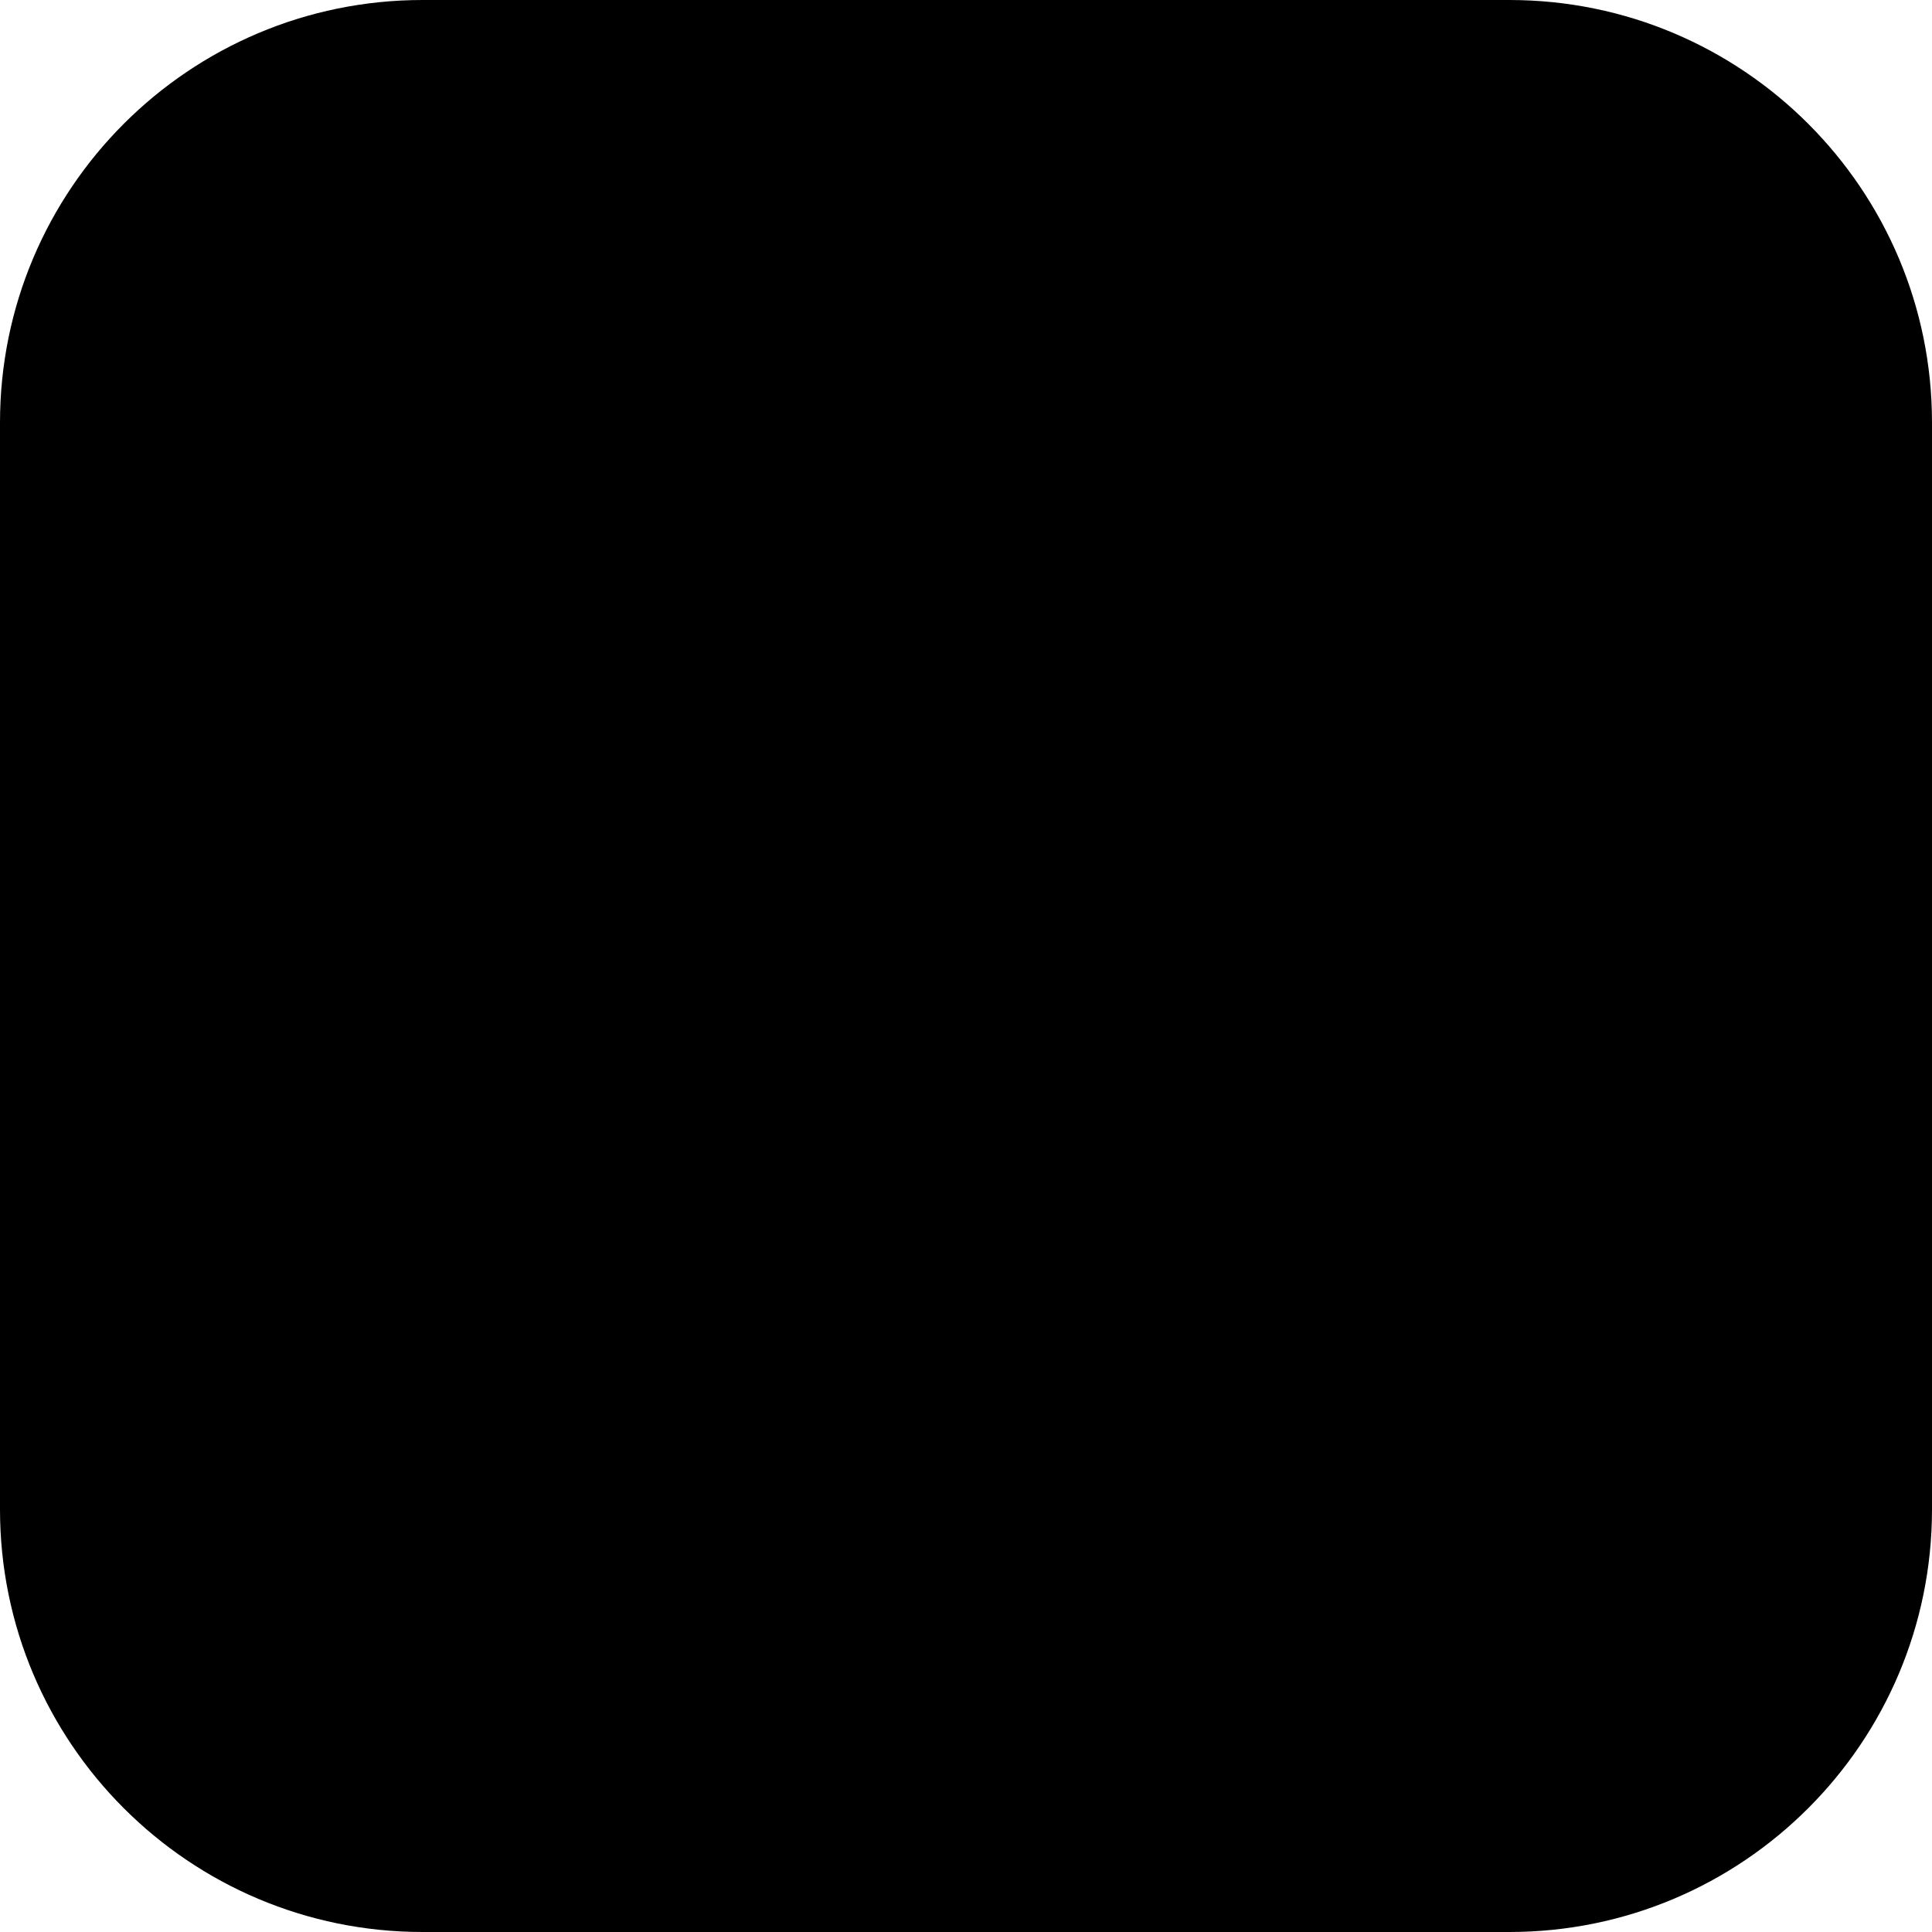
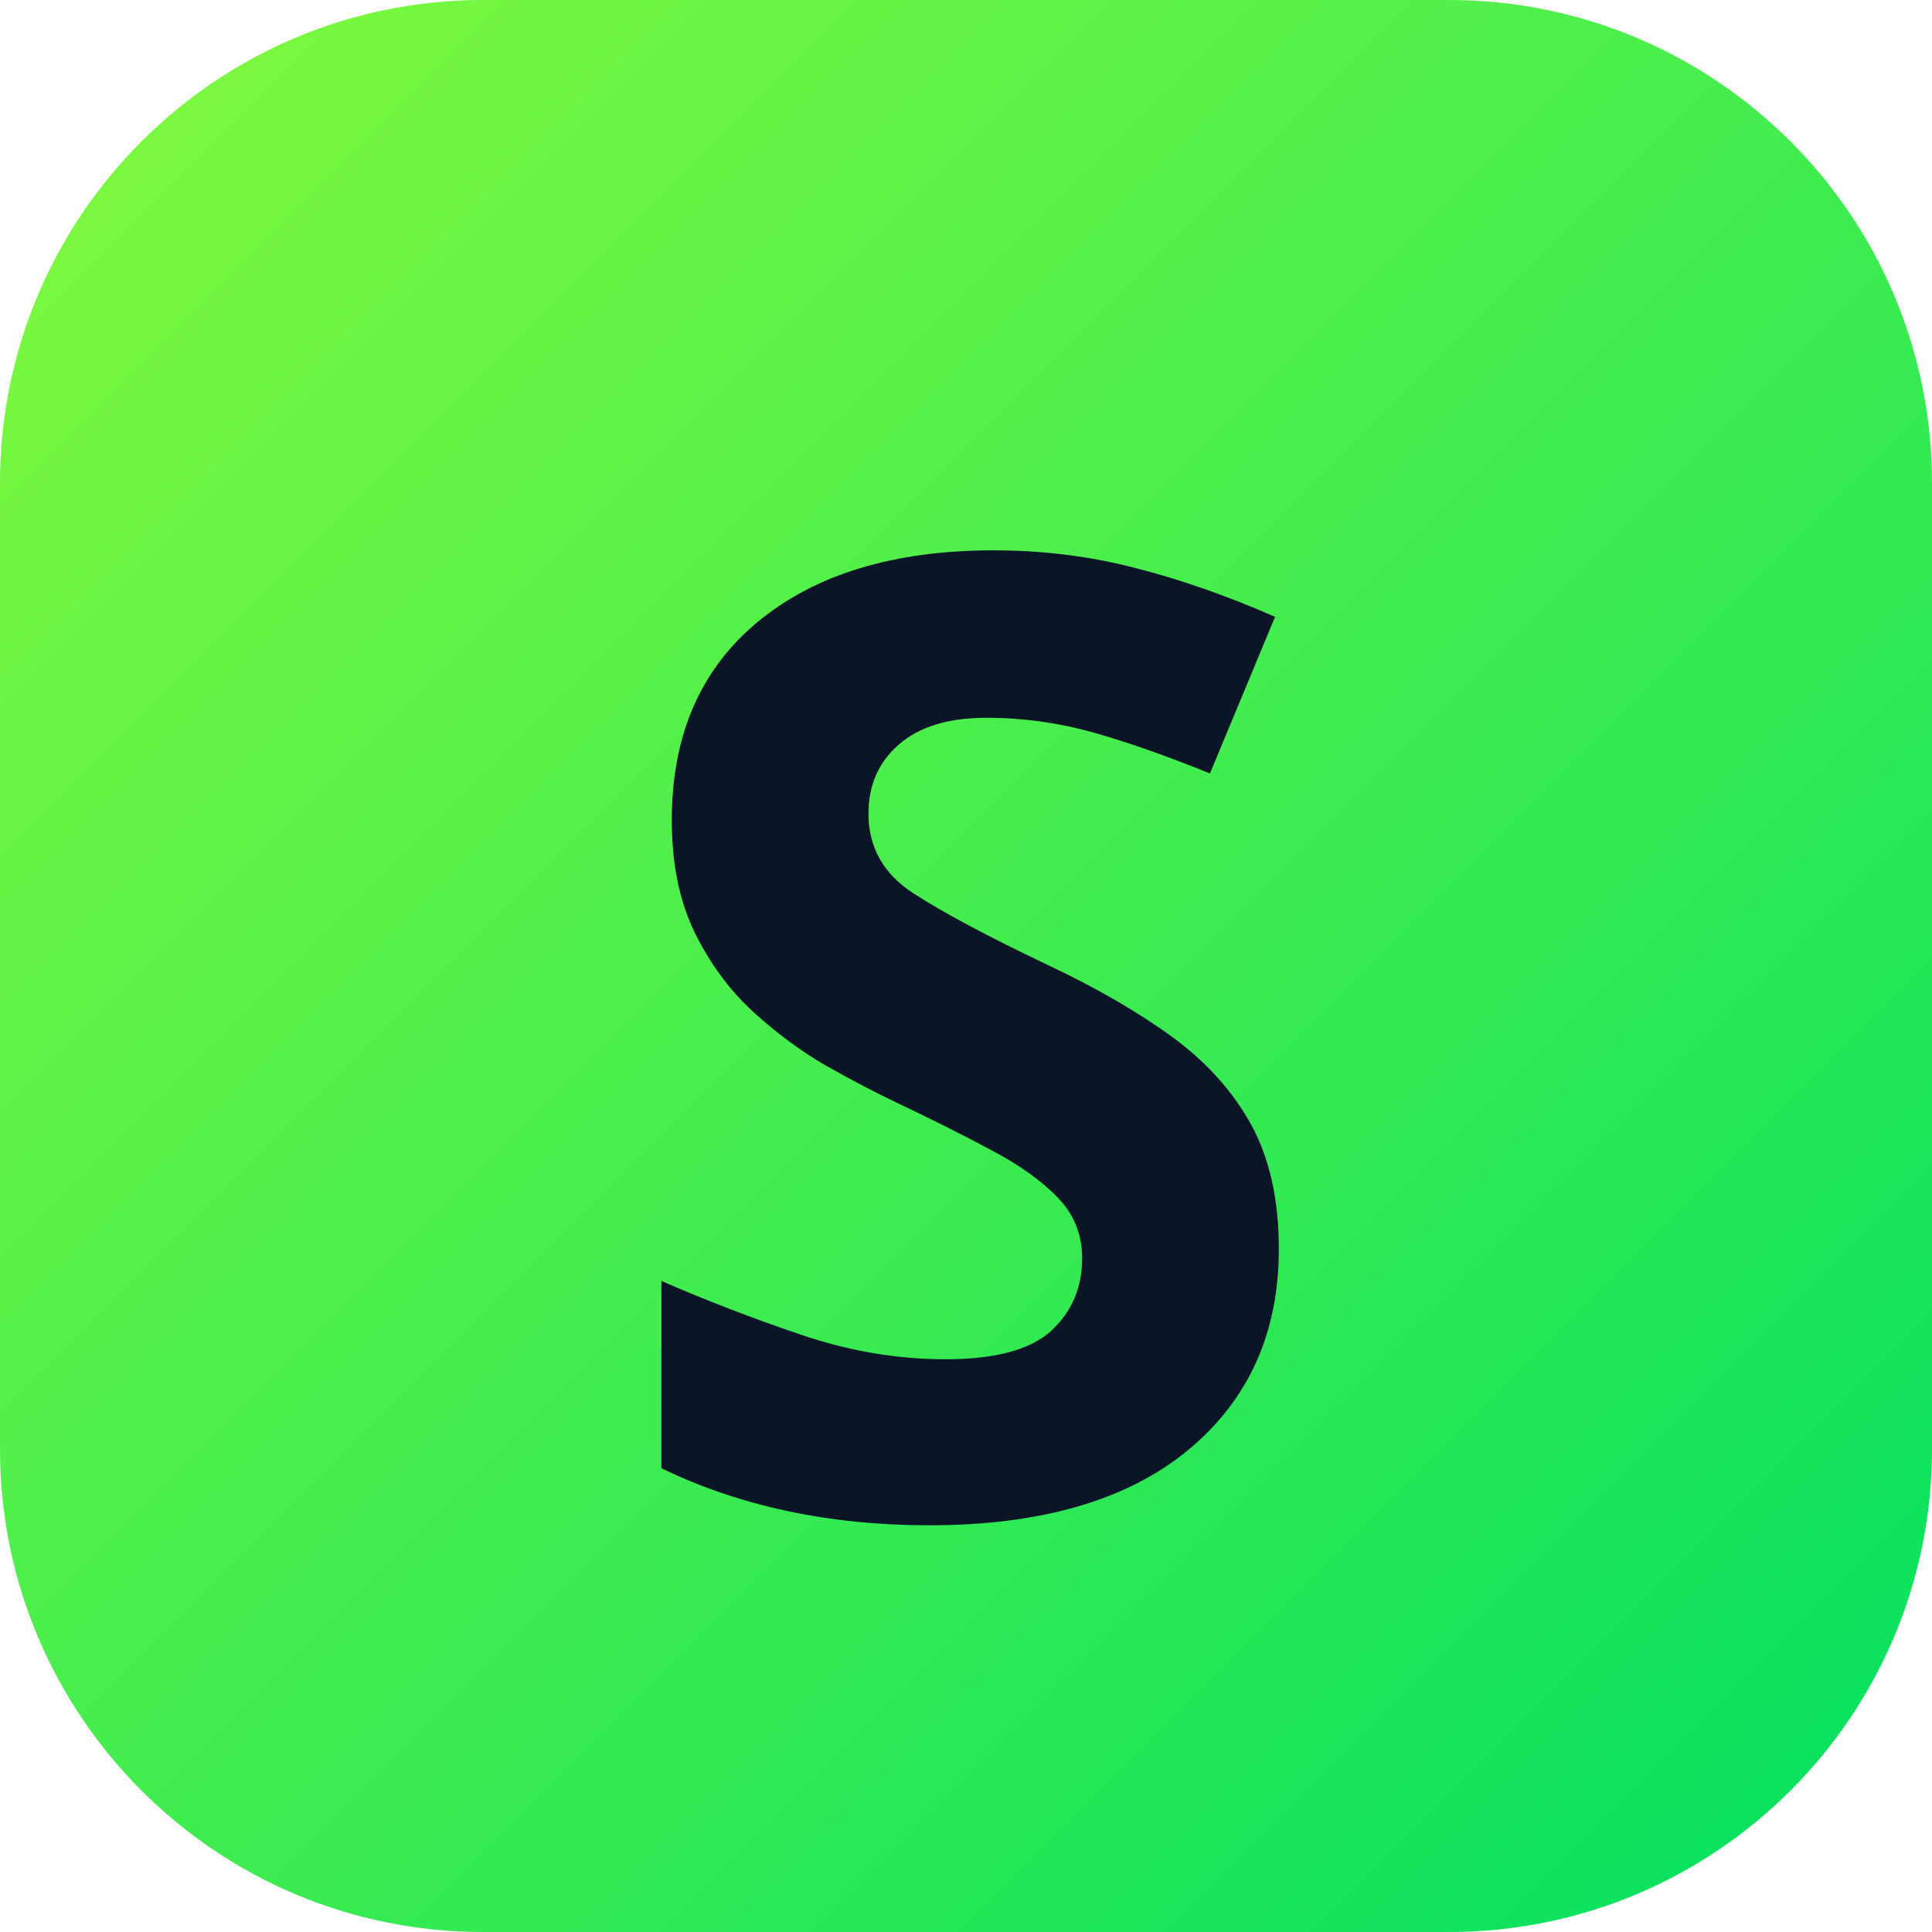
<svg xmlns="http://www.w3.org/2000/svg" viewBox="0 0 64 64">
  <defs>
    <linearGradient id="bg" gradientUnits="objectBoundingBox" x1="0" y1="0" x2="1" y2="1">
-       <stop offset="0%" stop-color="oklch(0.88 0.22 130)" />
-       <stop offset="100%" stop-color="oklch(0.78 0.18 165)" />
+       <stop offset="0%" stop-color="#84FA3C" />
+       <stop offset="100%" stop-color="#00E060" />
    </linearGradient>
  </defs>
-   <rect width="64" height="64" rx="14" fill="url(#bg)" />
-   <text x="50%" y="54%" text-anchor="middle" dominant-baseline="middle" font-family="ui-rounded, 'Nunito', 'Varela Round', system-ui, sans-serif" font-weight="900" font-size="42" fill="oklch(0.18 0.05 265)">S</text>
+   <rect width="64" height="64" rx="16" fill="url(#bg)" />
+   <text x="50%" y="54%" text-anchor="middle" dominant-baseline="middle" font-family="ui-rounded, 'Nunito', 'Varela Round', system-ui, sans-serif" font-weight="900" font-size="44" fill="#0A1628">S</text>
</svg>
